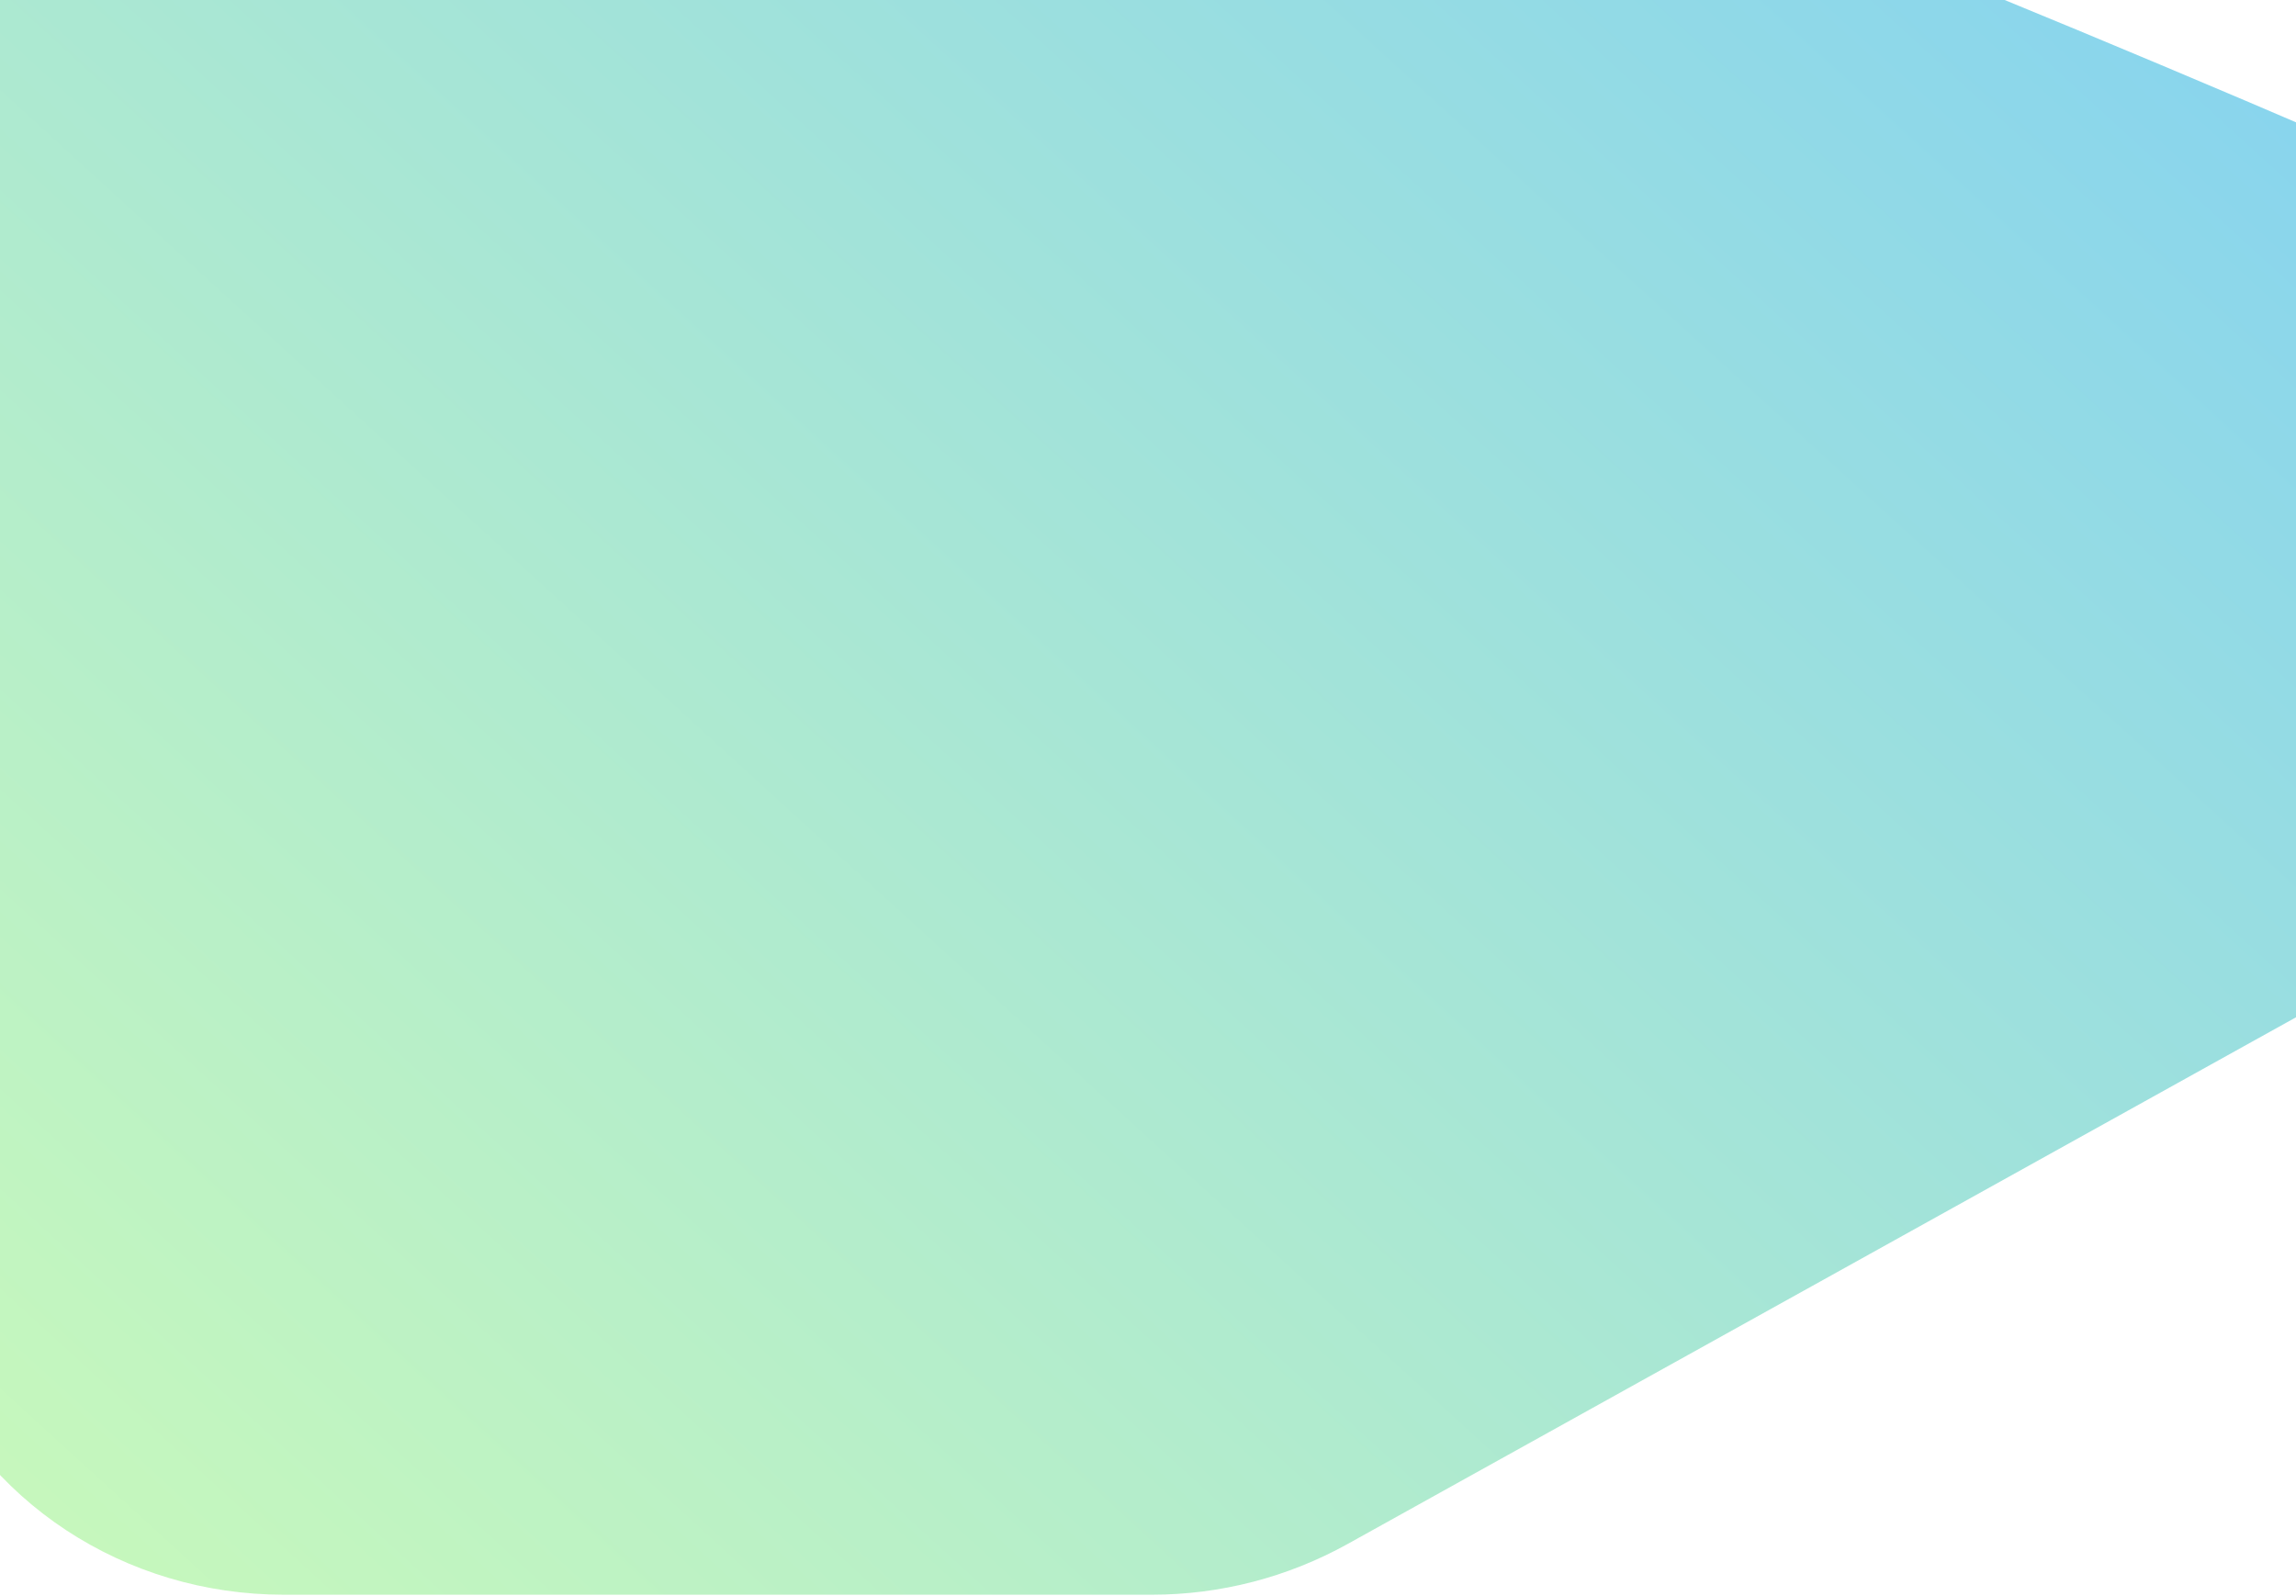
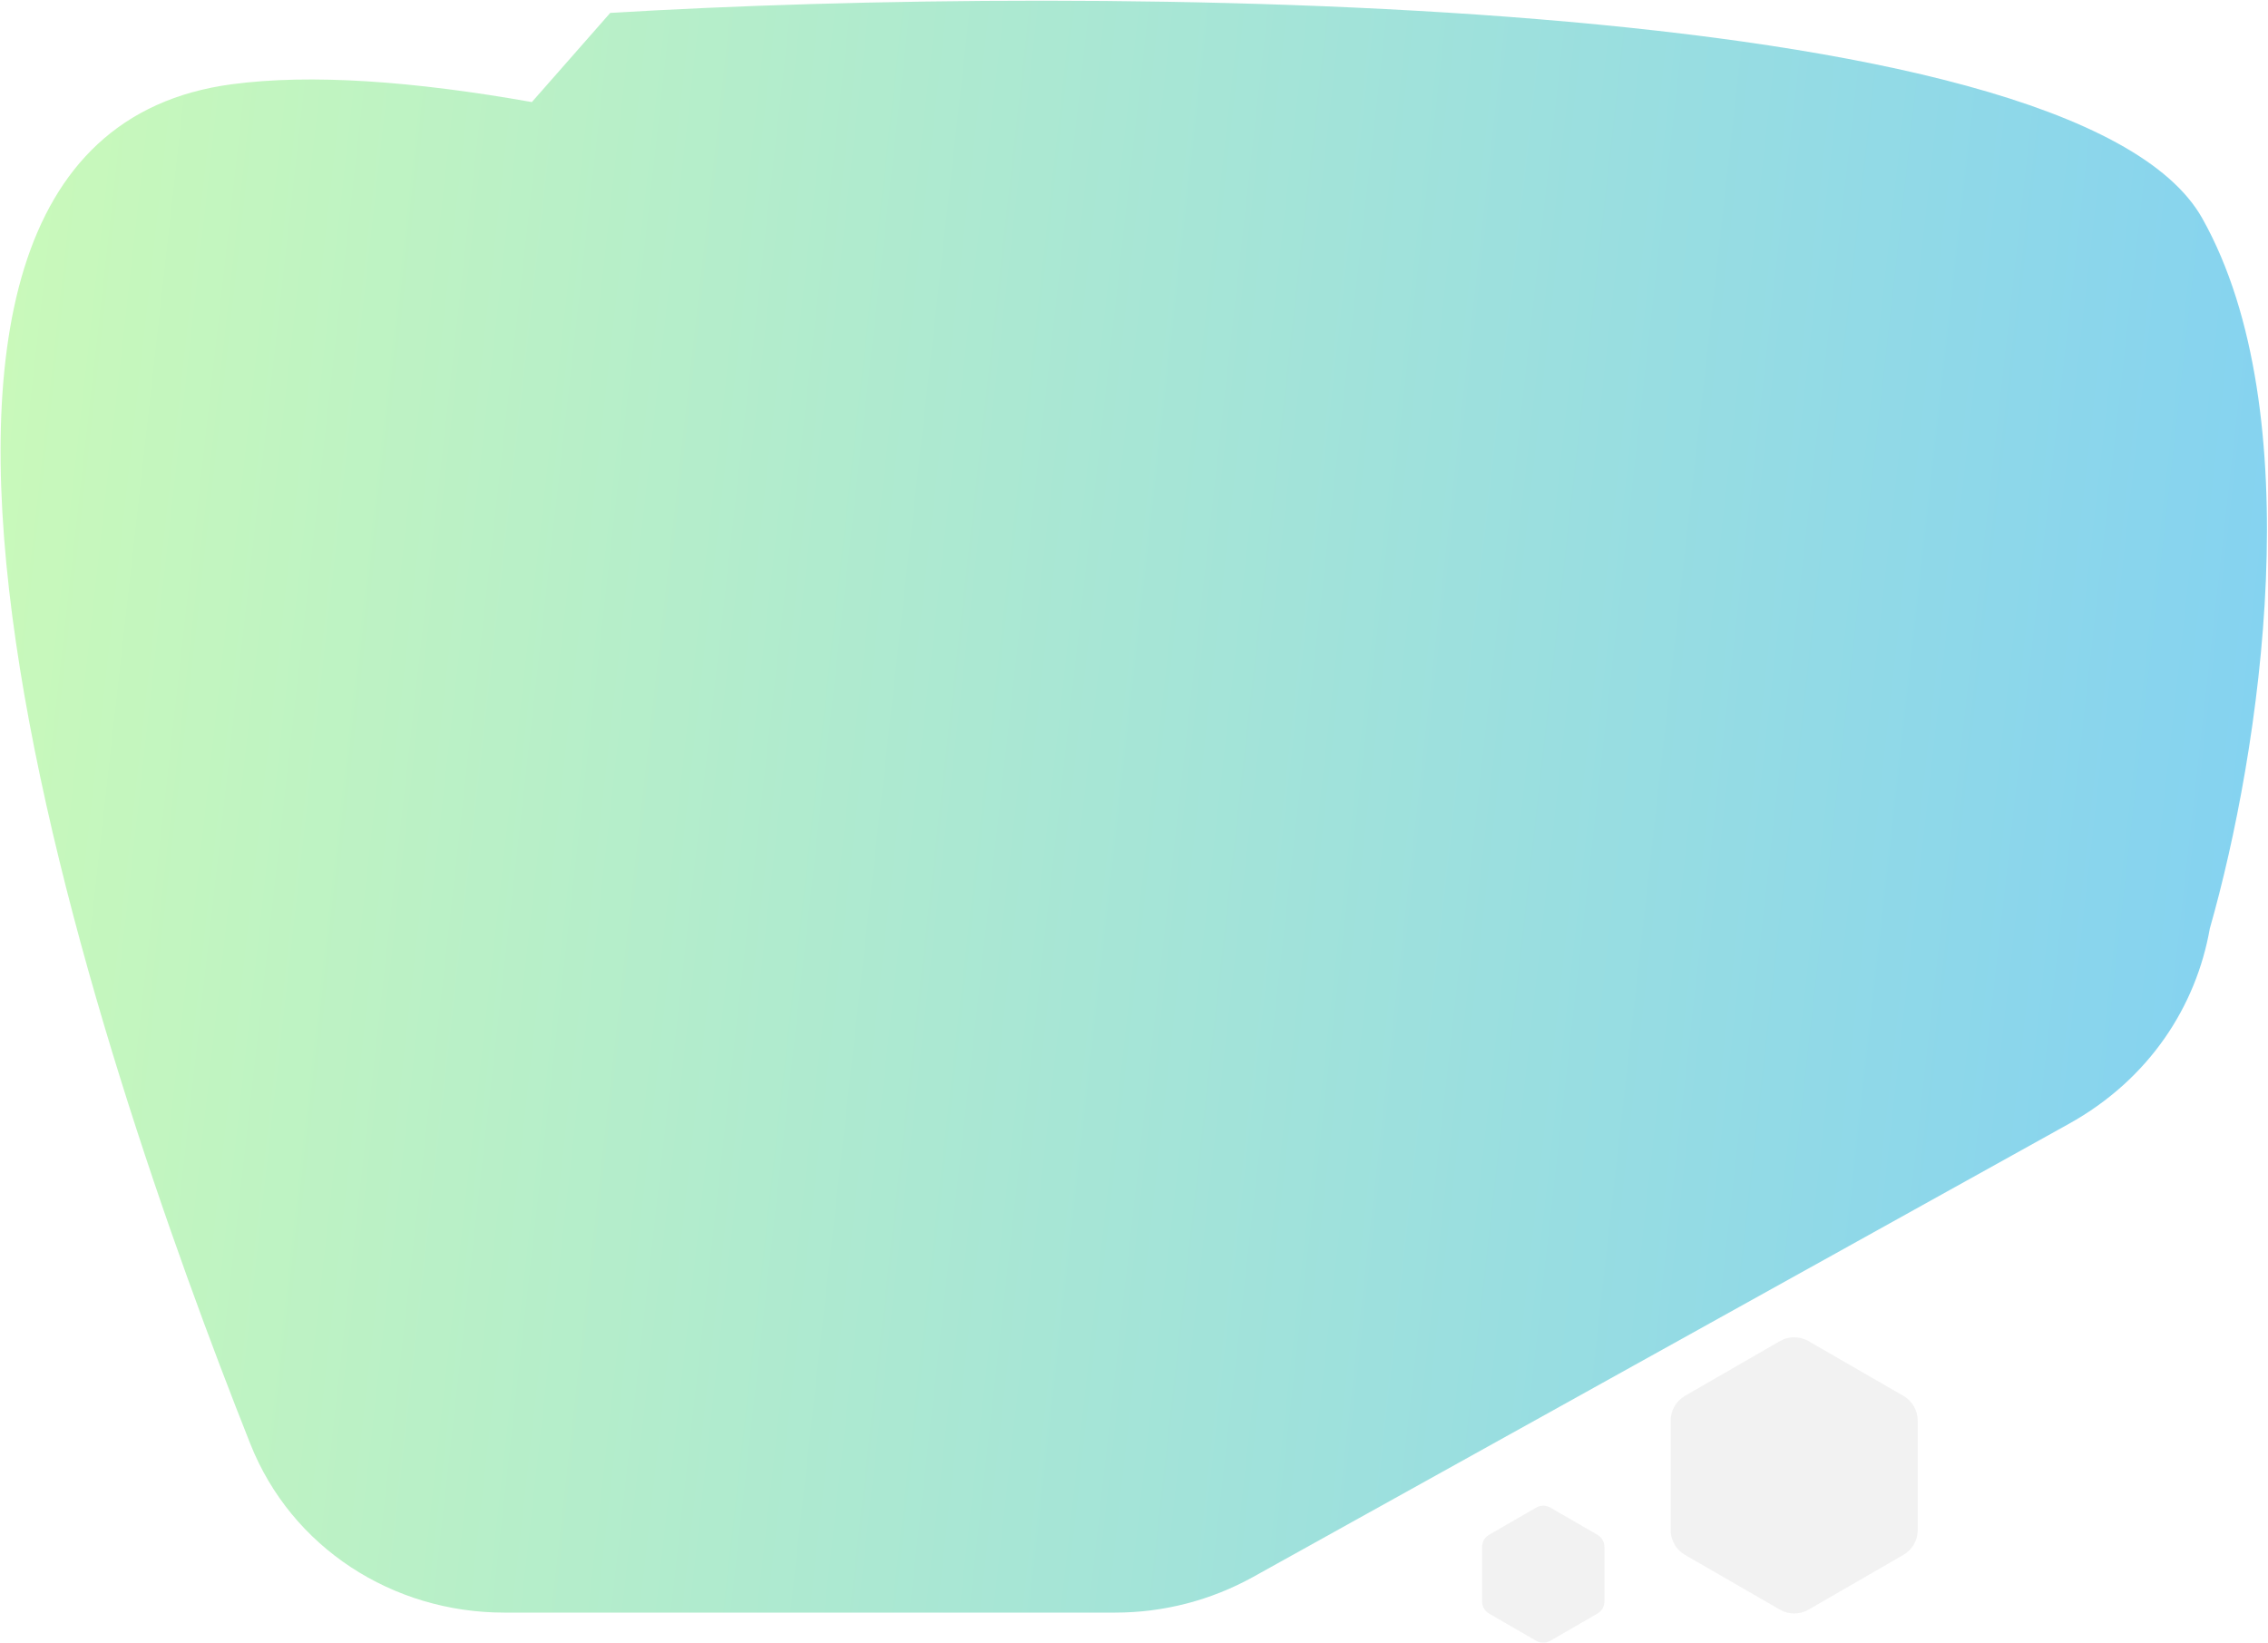
- <svg xmlns="http://www.w3.org/2000/svg" width="1440" height="1001" viewBox="0 0 1440 1001" fill="none">
-   <path opacity="0.5" fill-rule="evenodd" clip-rule="evenodd" d="M178.065 1000.29C78.685 1000.29 -11.347 942.45 -48.018 850.083C-184.134 507.237 -463.19 -307.606 -64.68 -360.888C268.036 -405.373 1055.38 -92.585 1554.97 126.543C1742.4 208.756 1750.67 465.539 1571.75 564.919L845.2 968.46C807.62 989.333 765.341 1000.29 722.354 1000.29L178.065 1000.29Z" fill="url(#paint0_linear_177_2169)" />
+ <svg xmlns="http://www.w3.org/2000/svg" width="2020" height="1463" viewBox="0 0 2020 1463" fill="none">
+   <path opacity="0.694" fill-rule="evenodd" clip-rule="evenodd" d="M1488 1362.77C1488 1371.87 1492.86 1380.27 1500.74 1384.82L1585.26 1433.59C1593.14 1438.14 1602.86 1438.14 1610.74 1433.59L1695.26 1384.82C1703.14 1380.27 1708 1371.87 1708 1362.77V1265.23C1708 1256.13 1703.14 1247.73 1695.26 1243.18L1610.74 1194.41C1602.86 1189.86 1593.14 1189.86 1585.26 1194.41L1500.74 1243.18C1492.86 1247.73 1488 1256.13 1488 1265.23V1362.77Z" fill="#625E5E" fill-opacity="0.12" />
+   <path opacity="0.694" fill-rule="evenodd" clip-rule="evenodd" d="M1320 1426.19C1320 1430.7 1322.41 1434.87 1326.31 1437.12L1368.19 1461.31C1372.09 1463.56 1376.91 1463.56 1380.81 1461.31L1422.69 1437.12C1426.59 1434.87 1429 1430.7 1429 1426.19V1377.81C1429 1373.3 1426.59 1369.13 1422.69 1366.88L1380.81 1342.69C1376.91 1340.44 1372.09 1340.44 1368.19 1342.69L1326.31 1366.88C1322.41 1369.13 1320 1373.3 1320 1377.81V1426.19Z" fill="#625E5E" fill-opacity="0.12" />
+   <path opacity="0.5" fill-rule="evenodd" clip-rule="evenodd" d="M1968.18 826.943C2013.14 669.615 2058.6 367.575 1961.5 194.5C1847.5 -8.7 971.833 -14.333 543.5 11.501L473.703 90.907C368.726 72.312 277.205 65.573 206.32 75.051C-192.19 128.333 86.866 943.176 222.982 1286.02C259.654 1378.39 349.685 1436.22 449.065 1436.22L993.354 1436.22C1036.34 1436.22 1078.62 1425.27 1116.2 1404.4L1842.75 1000.86C1914.44 961.038 1956.08 895.948 1968.18 826.943Z" fill="url(#paint0_linear_159_3062)" />
  <defs>
-     <linearGradient id="paint0_linear_177_2169" x1="-746" y1="393.353" x2="532.66" y2="-1007.32" gradientUnits="userSpaceOnUse">
+     <linearGradient id="paint0_linear_159_3062" x1="0.509" y1="0.62" x2="2152.81" y2="241.587" gradientUnits="userSpaceOnUse">
      <stop stop-color="#96F574" />
      <stop offset="1" stop-color="#05A3E7" />
    </linearGradient>
  </defs>
</svg>
